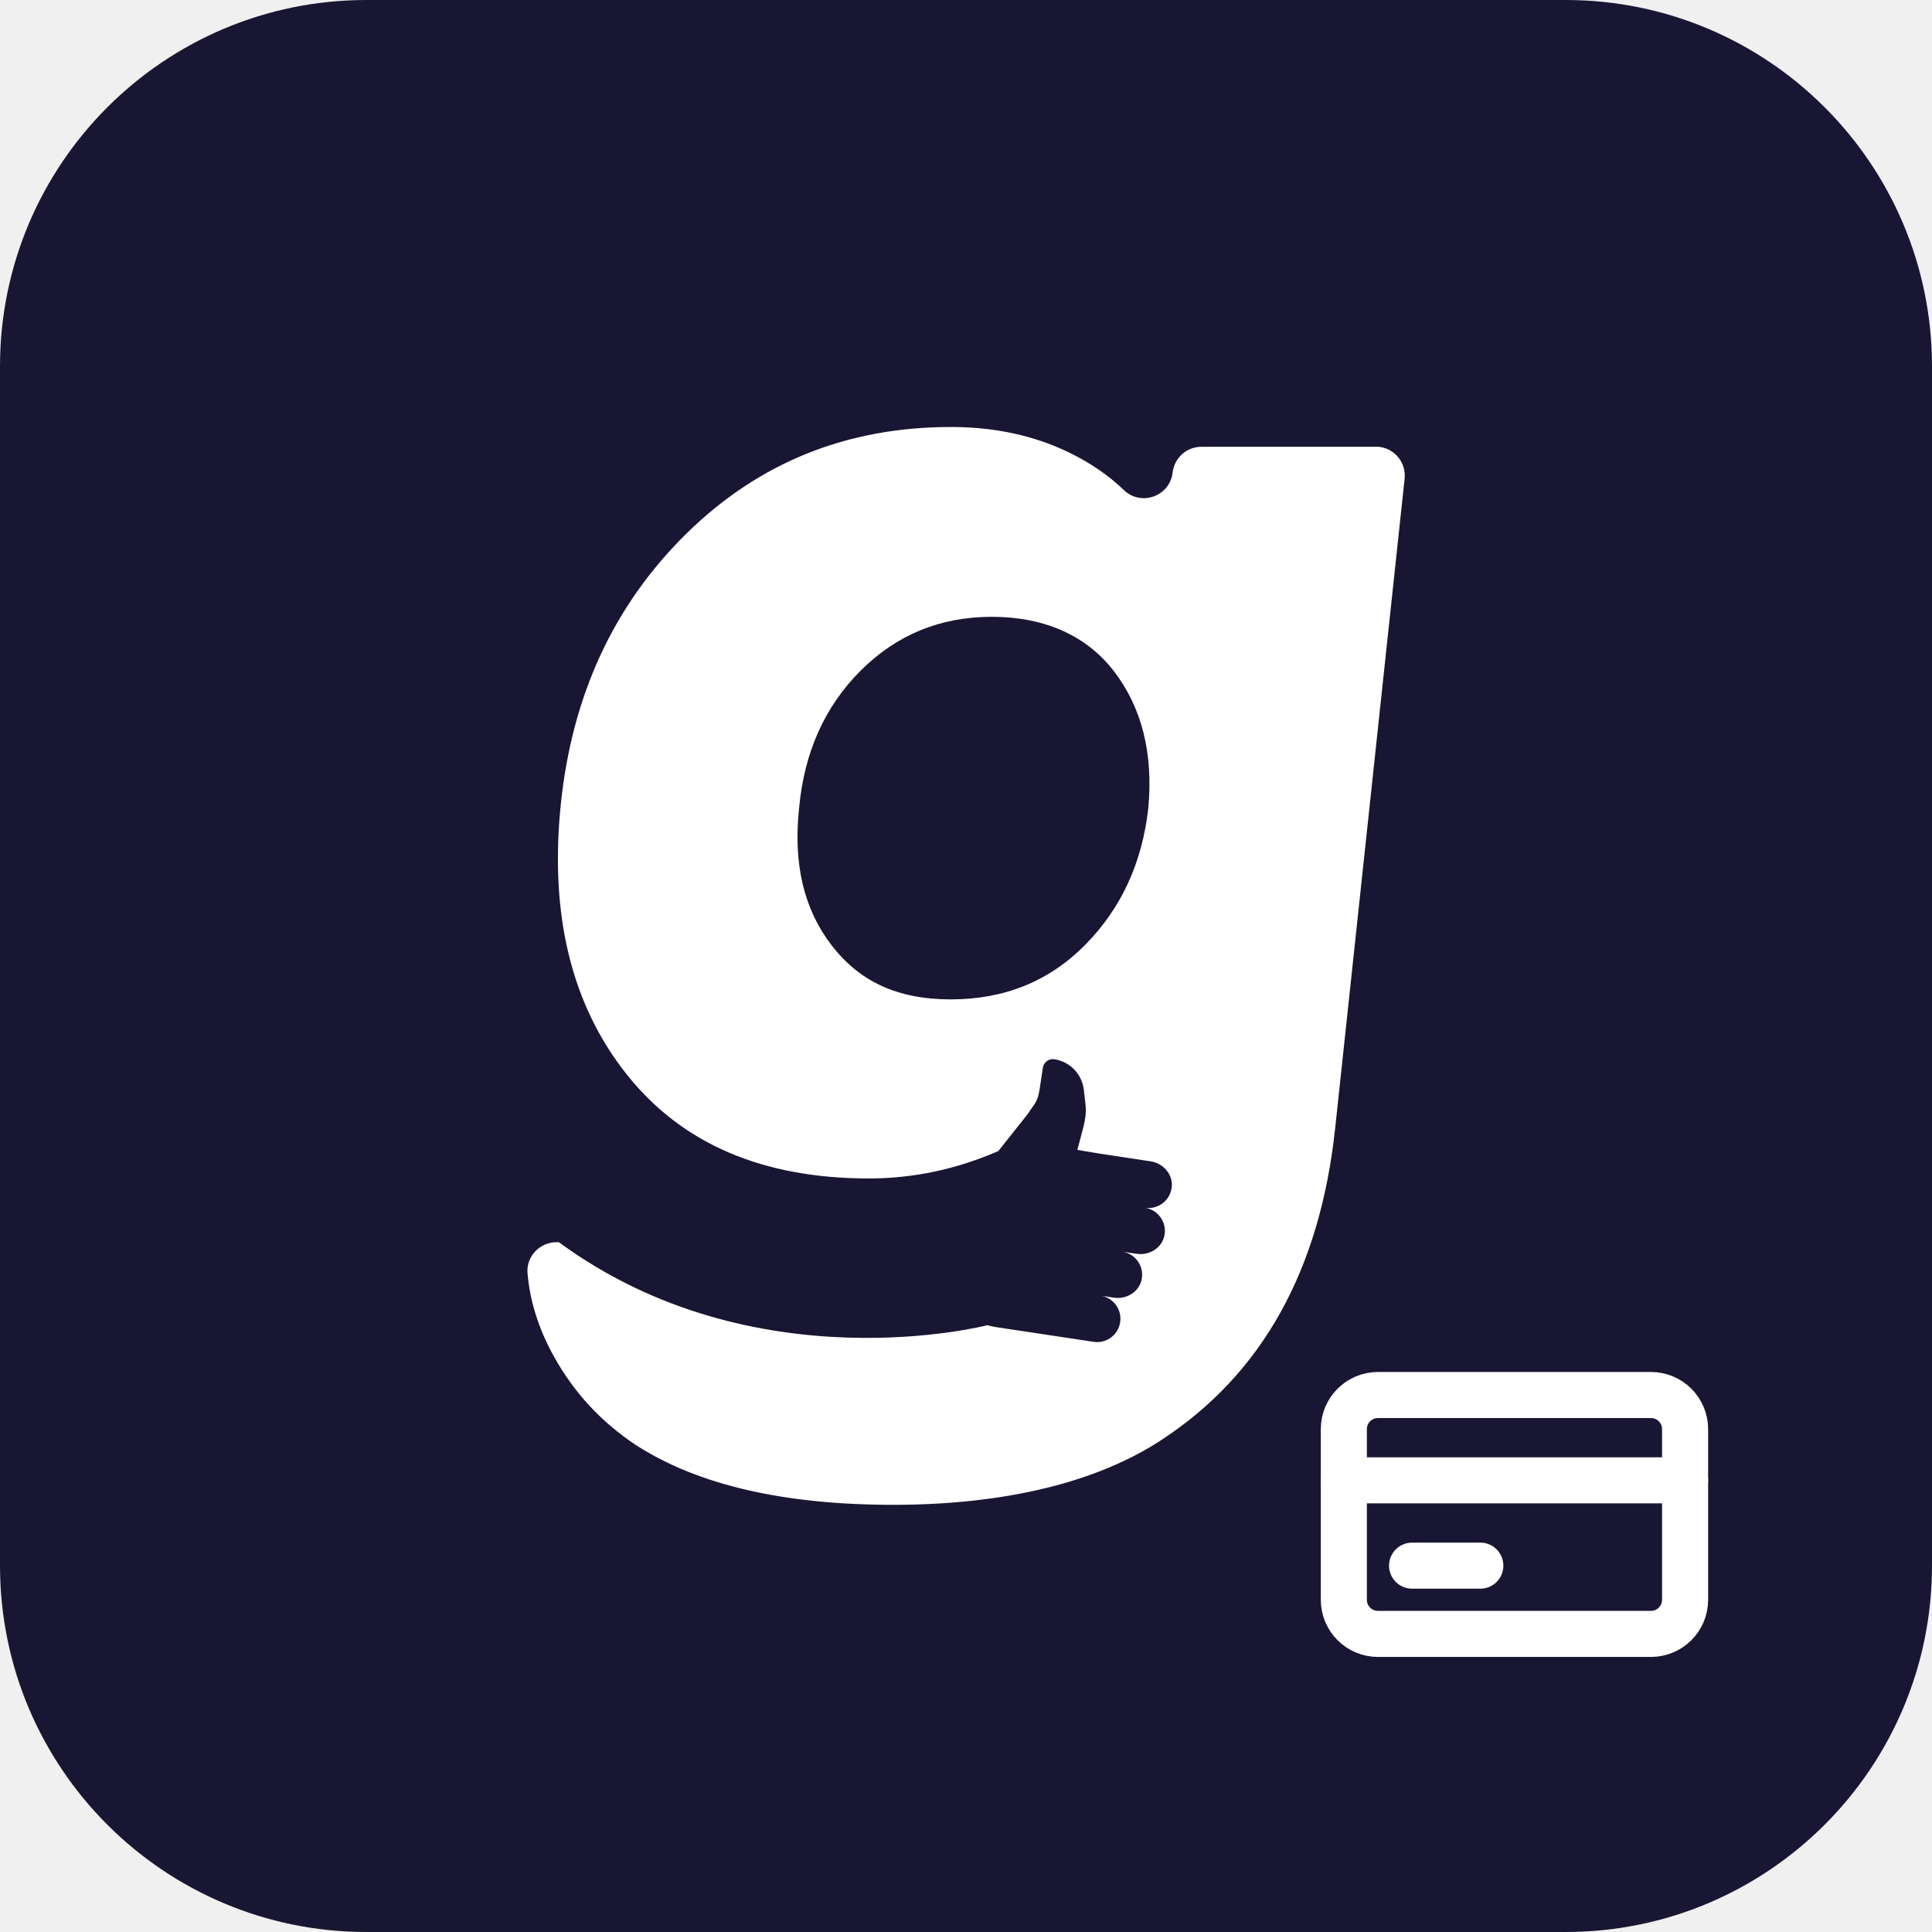
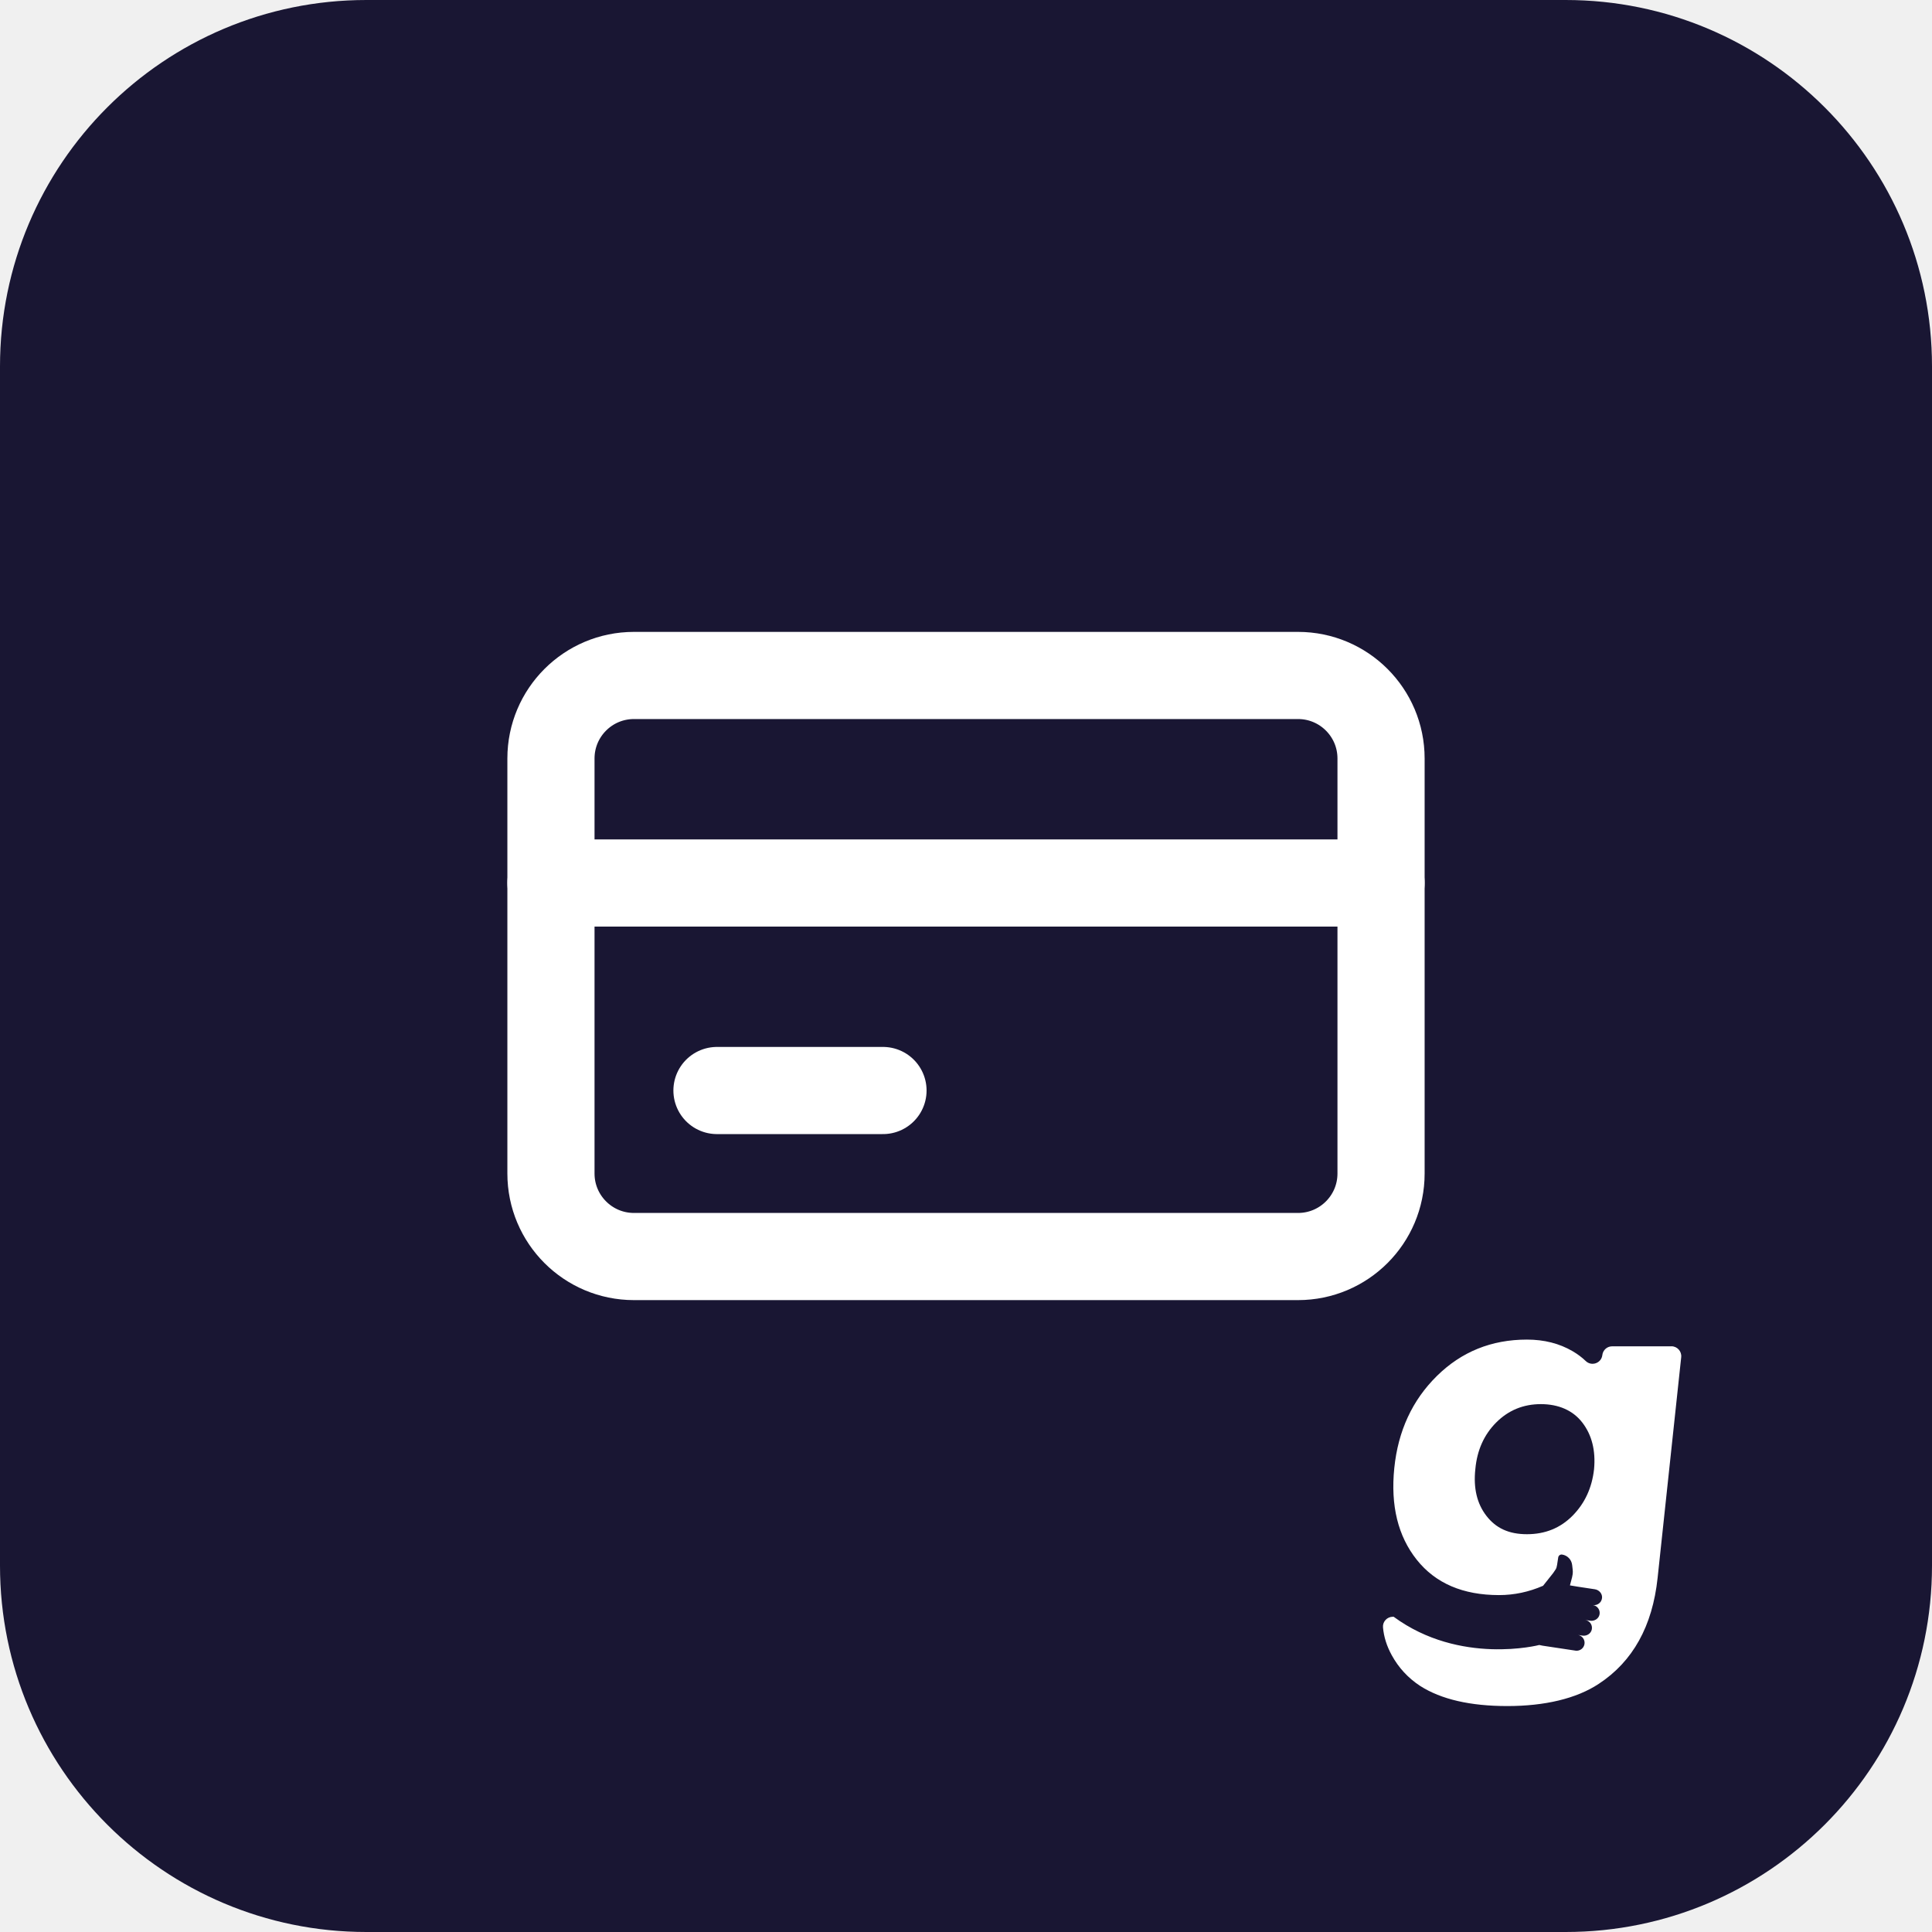
- <svg xmlns="http://www.w3.org/2000/svg" viewBox="0 0 418.94 418.94" role="img" aria-labelledby="title desc">
+ <svg xmlns="http://www.w3.org/2000/svg" xmlns:xlink="http://www.w3.org/1999/xlink" width="418.94" height="418.94" viewBox="0 0 418.94 418.94" role="img" aria-labelledby="title desc">
+   <style>
+ 		@media (max-width: 64px), (max-height: 64px) {
+ 			.goodvantage-bug {
+ 				display: none;
+ 			}
+ 		}
+ 	</style>
+   <defs>
+     <path id="goodvantage-g" d="M298.29,96.88h-37.76c-3.2,0-5.88,2.39-6.25,5.57-.6,5.18-6.86,7.42-10.61,3.79-2.38-2.3-5.16-4.38-8.33-6.24-8.45-4.94-18.16-7.41-29.14-7.41-22.61,0-41.76,7.74-57.45,23.21-15.69,15.47-24.75,35.06-27.16,58.76-2.42,23.92,2.36,43.4,14.32,58.43,11.96,15.04,29.46,22.55,52.51,22.55,9.63,0,18.98-1.99,28.06-5.94l6.39-8.05c1.51-2.35,2.14-2.53,2.55-5.29l.72-4.73c.18-1.2,1.3-2.02,2.49-1.84,3.38,.51,6,3.23,6.39,6.62l.11,.92c.36,3.13,.55,3.84-.14,6.92l-1.37,5.2,4.88,.81,4.95,.75,6.07,.92c2.71,.41,4.84,2.81,4.57,5.54-.29,2.91-2.95,4.96-5.81,4.53,2.86,.43,4.8,3.17,4.21,6.04-.55,2.69-3.29,4.35-6.01,3.94l-3.13-.47c2.86,.43,4.8,3.17,4.21,6.04-.55,2.69-3.29,4.35-6.01,3.94l-2.66-.4h0c2.63,.54,4.42,3.05,4.01,5.73-.41,2.69-2.85,4.55-5.52,4.28h0l-21.24-3.2c-.72-.11-1.42-.27-2.12-.45l.03,.02s-50.5,13.12-92.86-18.01h-.51c-3.66,0-6.61,3.11-6.29,6.75,.52,6.01,2.37,11.93,5.58,17.77,4.39,8.01,10.42,14.54,18.11,19.59,13.38,8.56,31.93,12.84,55.64,12.84s44-4.72,58.27-14.16c21.73-14.27,34.24-36.76,37.53-67.49l15.06-140.85c.4-3.72-2.52-6.96-6.26-6.96Zm-49.29,78.35c-1.32,11.85-5.87,21.73-13.66,29.63-7.79,7.9-17.51,11.85-29.14,11.85s-19.81-3.89-25.84-11.69c-6.04-7.79-8.39-17.72-7.08-29.79,1.1-12.07,5.54-22,13.33-29.79,7.79-7.79,17.28-11.69,28.48-11.69s20.46,3.95,26.5,11.85c6.03,7.9,8.5,17.78,7.41,29.63Z" />
+   </defs>
  <rect width="418.94" height="418.94" rx="79.45" fill="#191633" />
-   <path fill="#ffffff" d="M298.29,96.88h-37.76c-3.2,0-5.88,2.39-6.25,5.57-.6,5.18-6.86,7.42-10.61,3.79-2.38-2.3-5.16-4.38-8.33-6.24-8.45-4.94-18.16-7.41-29.14-7.41-22.61,0-41.76,7.74-57.45,23.21-15.69,15.47-24.75,35.06-27.16,58.76-2.42,23.92,2.36,43.4,14.32,58.43,11.96,15.04,29.46,22.55,52.51,22.55,9.63,0,18.98-1.99,28.06-5.94l6.39-8.05c1.51-2.35,2.14-2.53,2.55-5.29l.72-4.73c.18-1.2,1.3-2.02,2.49-1.84,3.38,.51,6,3.23,6.39,6.62l.11,.92c.36,3.13,.55,3.84-.14,6.92l-1.37,5.2,4.88,.81,4.95,.75,6.07,.92c2.71,.41,4.84,2.81,4.57,5.54-.29,2.91-2.95,4.96-5.81,4.53,2.86,.43,4.8,3.17,4.21,6.04-.55,2.69-3.29,4.35-6.01,3.94l-3.13-.47c2.86,.43,4.8,3.17,4.21,6.04-.55,2.69-3.29,4.35-6.01,3.94l-2.66-.4h0c2.63,.54,4.42,3.05,4.01,5.73-.41,2.69-2.85,4.55-5.52,4.28h0l-21.24-3.2c-.72-.11-1.42-.27-2.12-.45l.03,.02s-50.5,13.12-92.86-18.01h-.51c-3.66,0-6.61,3.11-6.29,6.75,.52,6.01,2.37,11.93,5.58,17.77,4.39,8.01,10.42,14.54,18.11,19.59,13.38,8.56,31.93,12.84,55.64,12.84s44-4.72,58.27-14.16c21.73-14.27,34.24-36.76,37.53-67.49l15.06-140.85c.4-3.72-2.52-6.96-6.26-6.96Zm-49.29,78.35c-1.32,11.85-5.87,21.73-13.66,29.63-7.79,7.9-17.51,11.85-29.14,11.85s-19.81-3.89-25.84-11.69c-6.04-7.79-8.39-17.72-7.08-29.79,1.1-12.07,5.54-22,13.33-29.79,7.79-7.79,17.28-11.69,28.48-11.69s20.46,3.95,26.5,11.85c6.03,7.9,8.5,17.78,7.41,29.63Z" />
-   <g transform="translate(284 284) scale(3.7)" fill="none" stroke="#ffffff" stroke-width="2.7" stroke-linecap="round" stroke-linejoin="round">
+   <g transform="translate(101.47 101.47) scale(9)" fill="none" stroke="#ffffff" stroke-width="2.1" stroke-linecap="round" stroke-linejoin="round">
    <rect x="2" y="5" width="20" height="14" rx="2" />
    <path d="M2 10h20" />
    <path d="M6 15h4" />
  </g>
+   <g class="goodvantage-bug" transform="translate(261 259) scale(0.34)">
+     <use href="#goodvantage-g" xlink:href="#goodvantage-g" fill="#ffffff" />
+   </g>
</svg>
